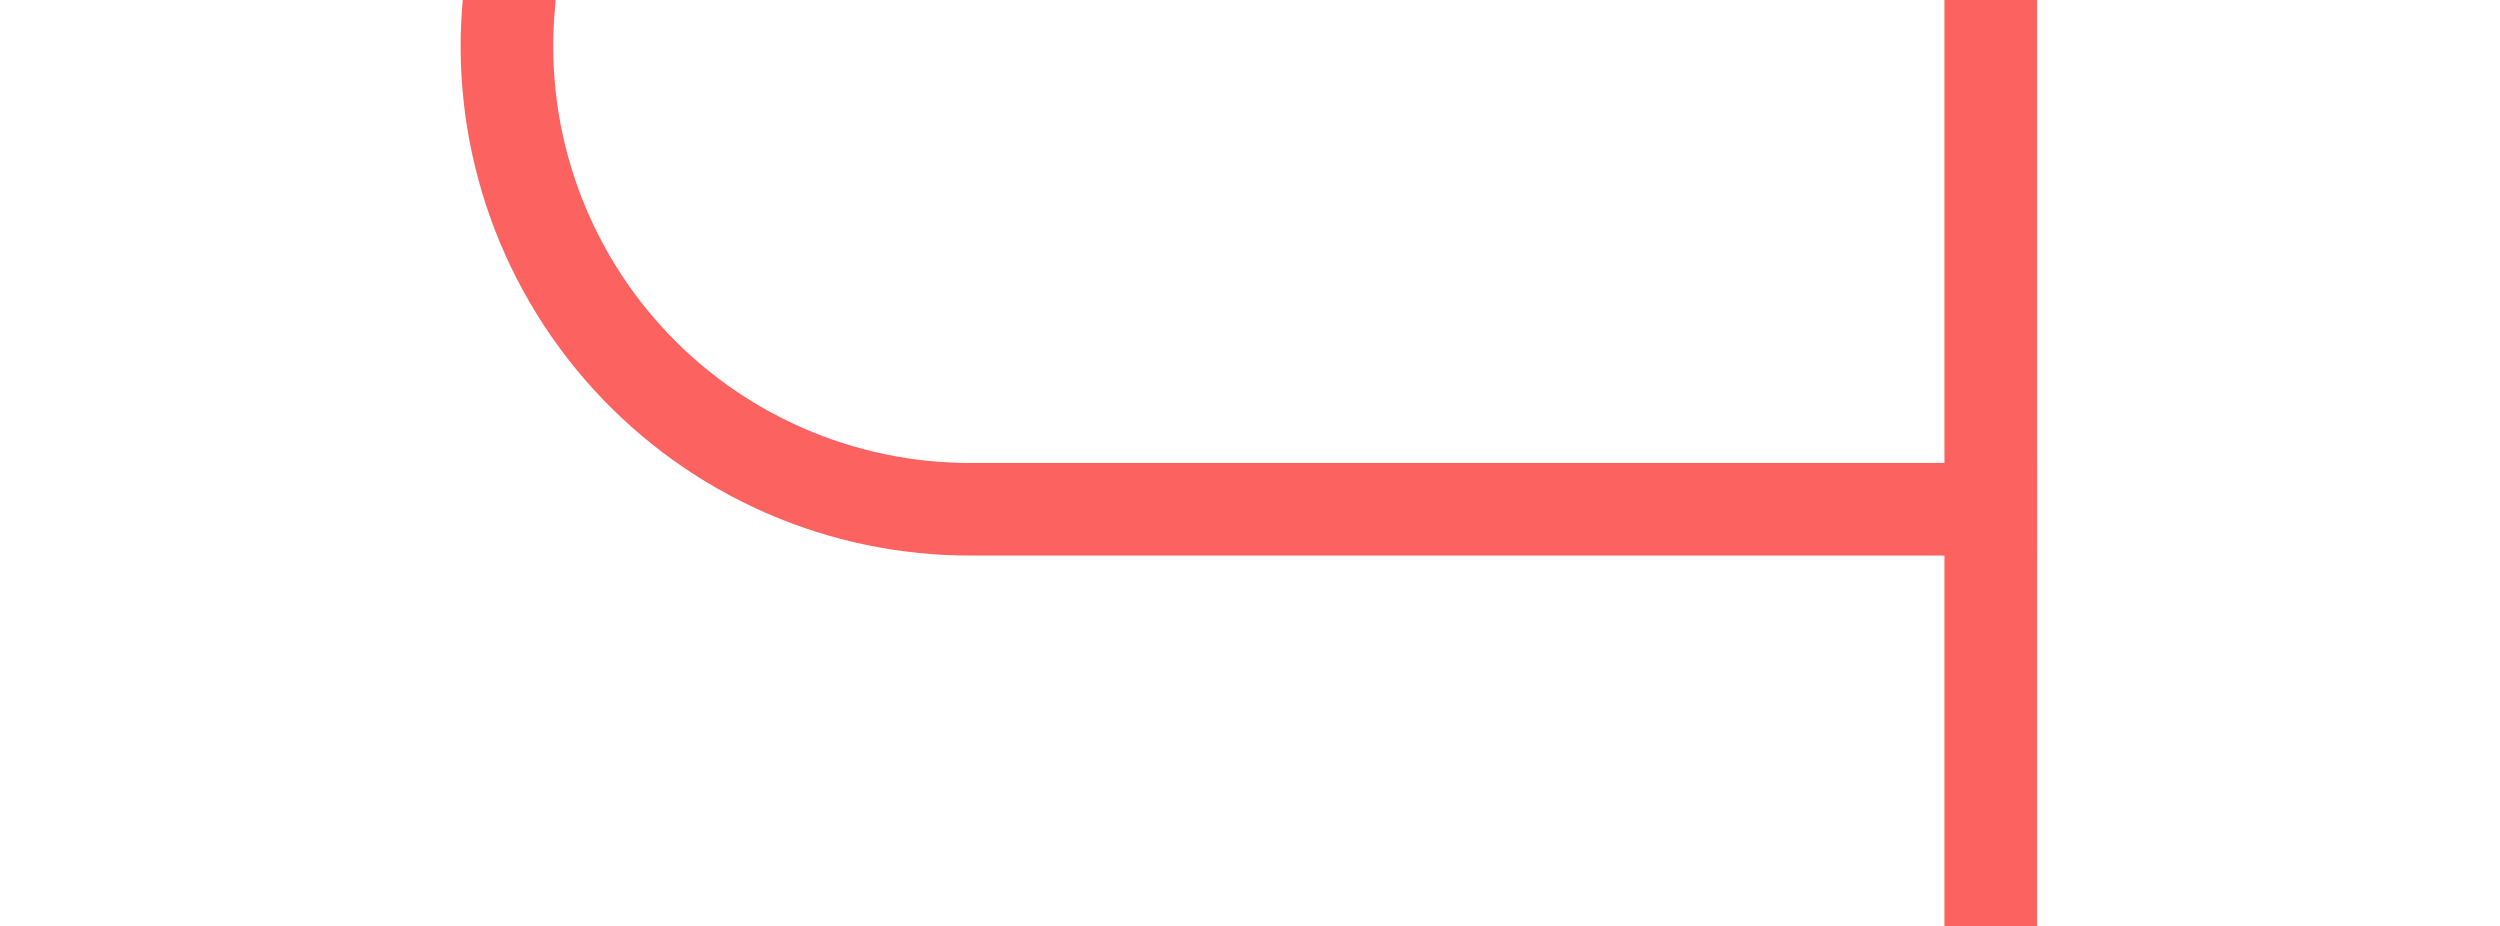
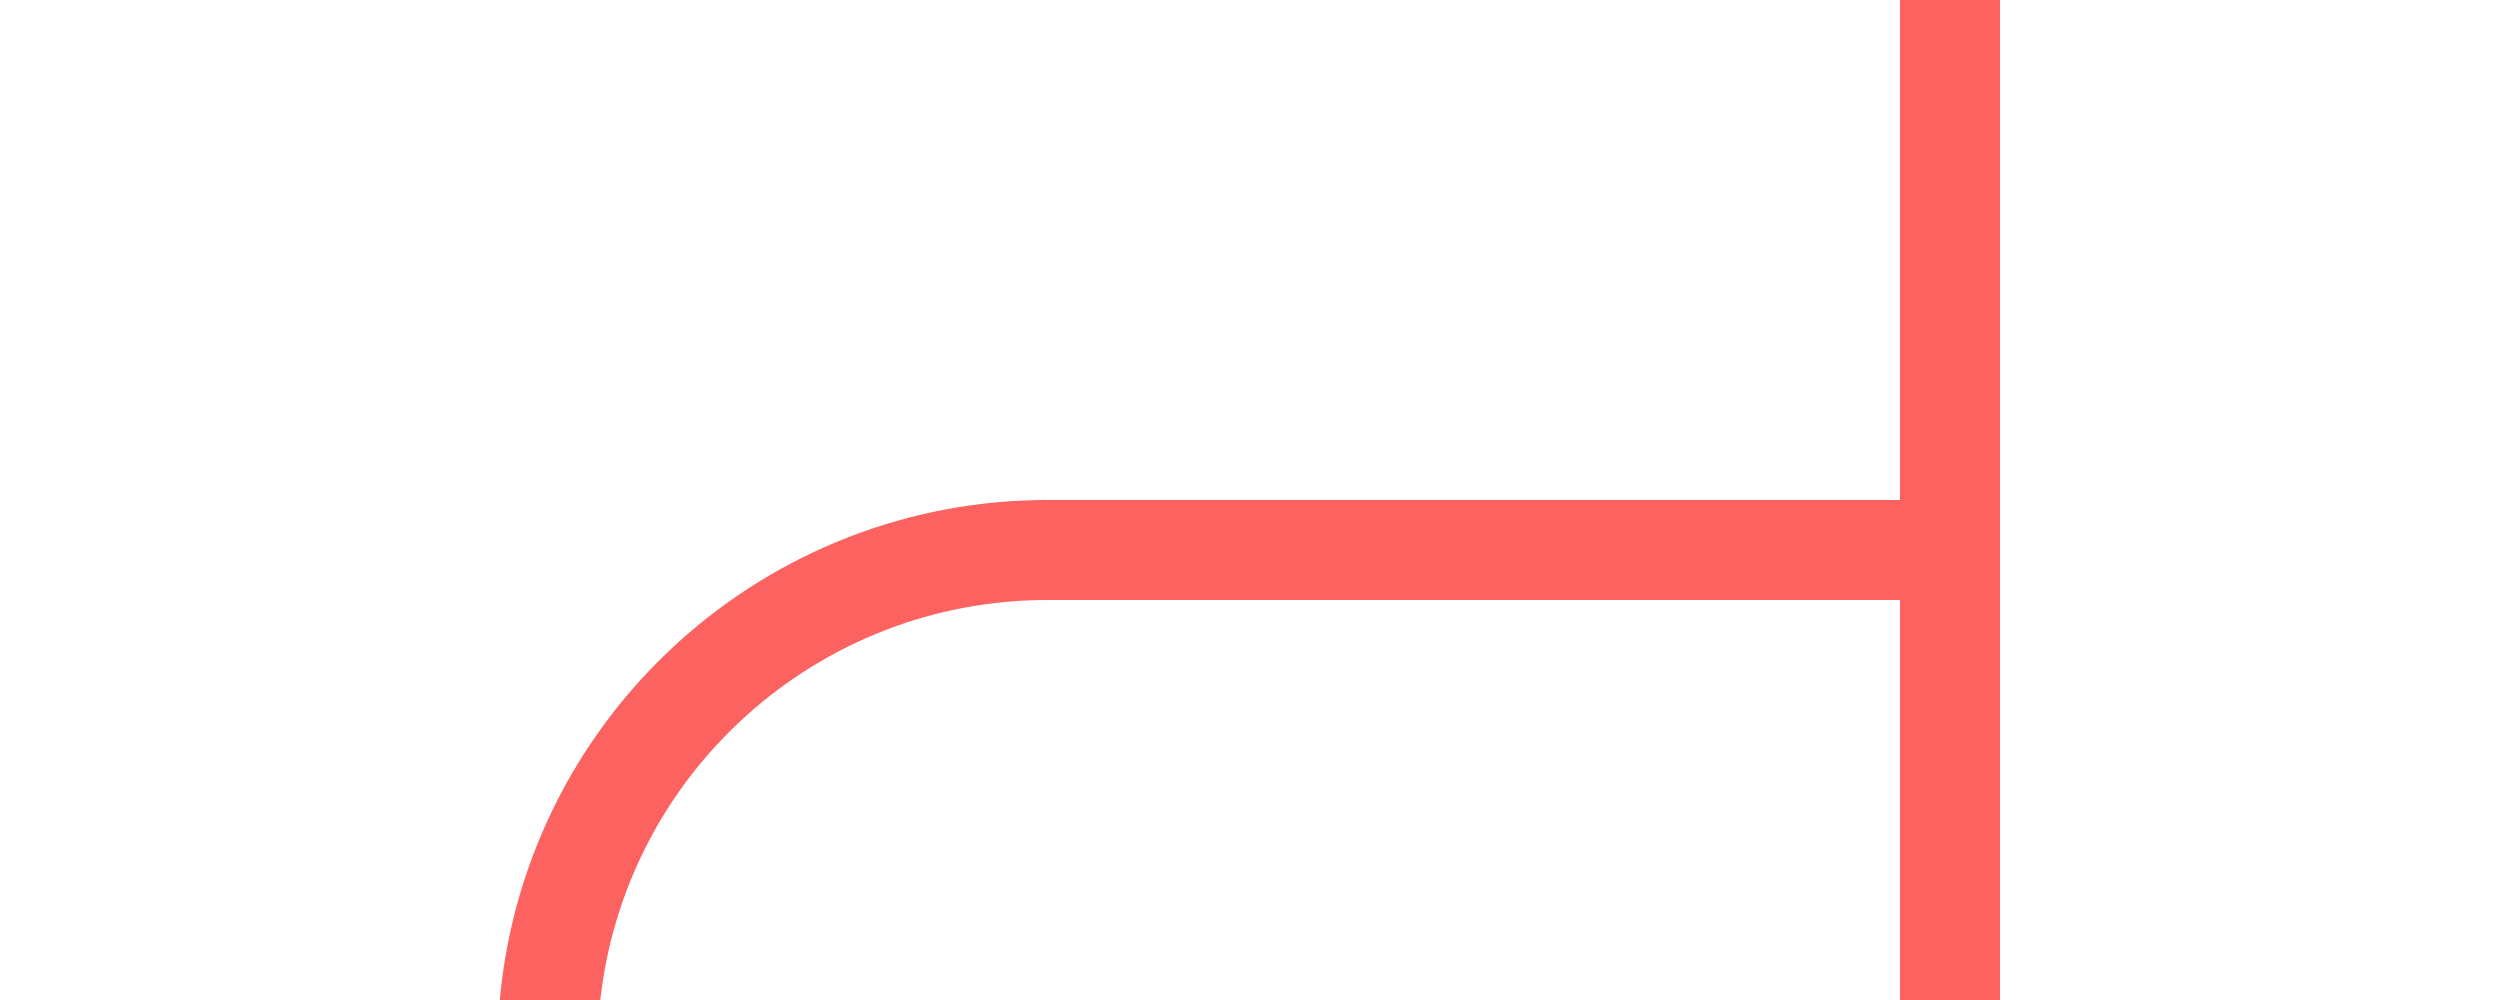
- <svg xmlns="http://www.w3.org/2000/svg" version="1.1" width="27px" height="10px" preserveAspectRatio="xMinYMid meet" viewBox="185 699  27 8">
-   <path d="M 403 636.5  L 195 636.5  A 5 5 0 0 0 190.5 641.5 L 190.5 698  A 5 5 0 0 0 195.5 703.5 L 207 703.5  " stroke-width="1" stroke="#fb6260" fill="none" />
-   <path d="M 401 633.5  A 3 3 0 0 0 398 636.5 A 3 3 0 0 0 401 639.5 A 3 3 0 0 0 404 636.5 A 3 3 0 0 0 401 633.5 Z M 206 698  L 206 709  L 207 709  L 207 698  L 206 698  Z " fill-rule="nonzero" fill="#fb6260" stroke="none" />
+ <svg xmlns="http://www.w3.org/2000/svg" version="1.1" width="25px" height="10px" preserveAspectRatio="xMinYMid meet" viewBox="145 525  25 8">
+   <path d="M 403 636.5  L 155 636.5  A 5 5 0 0 1 150.5 631.5 L 150.5 534  A 5 5 0 0 1 155.5 529.5 L 165 529.5  " stroke-width="1" stroke="#fb6260" fill="none" />
+   <path d="M 401 633.5  A 3 3 0 0 0 398 636.5 A 3 3 0 0 0 401 639.5 A 3 3 0 0 0 404 636.5 A 3 3 0 0 0 401 633.5 Z M 164 524  L 164 535  L 165 535  L 165 524  L 164 524  Z " fill-rule="nonzero" fill="#fb6260" stroke="none" />
</svg>
